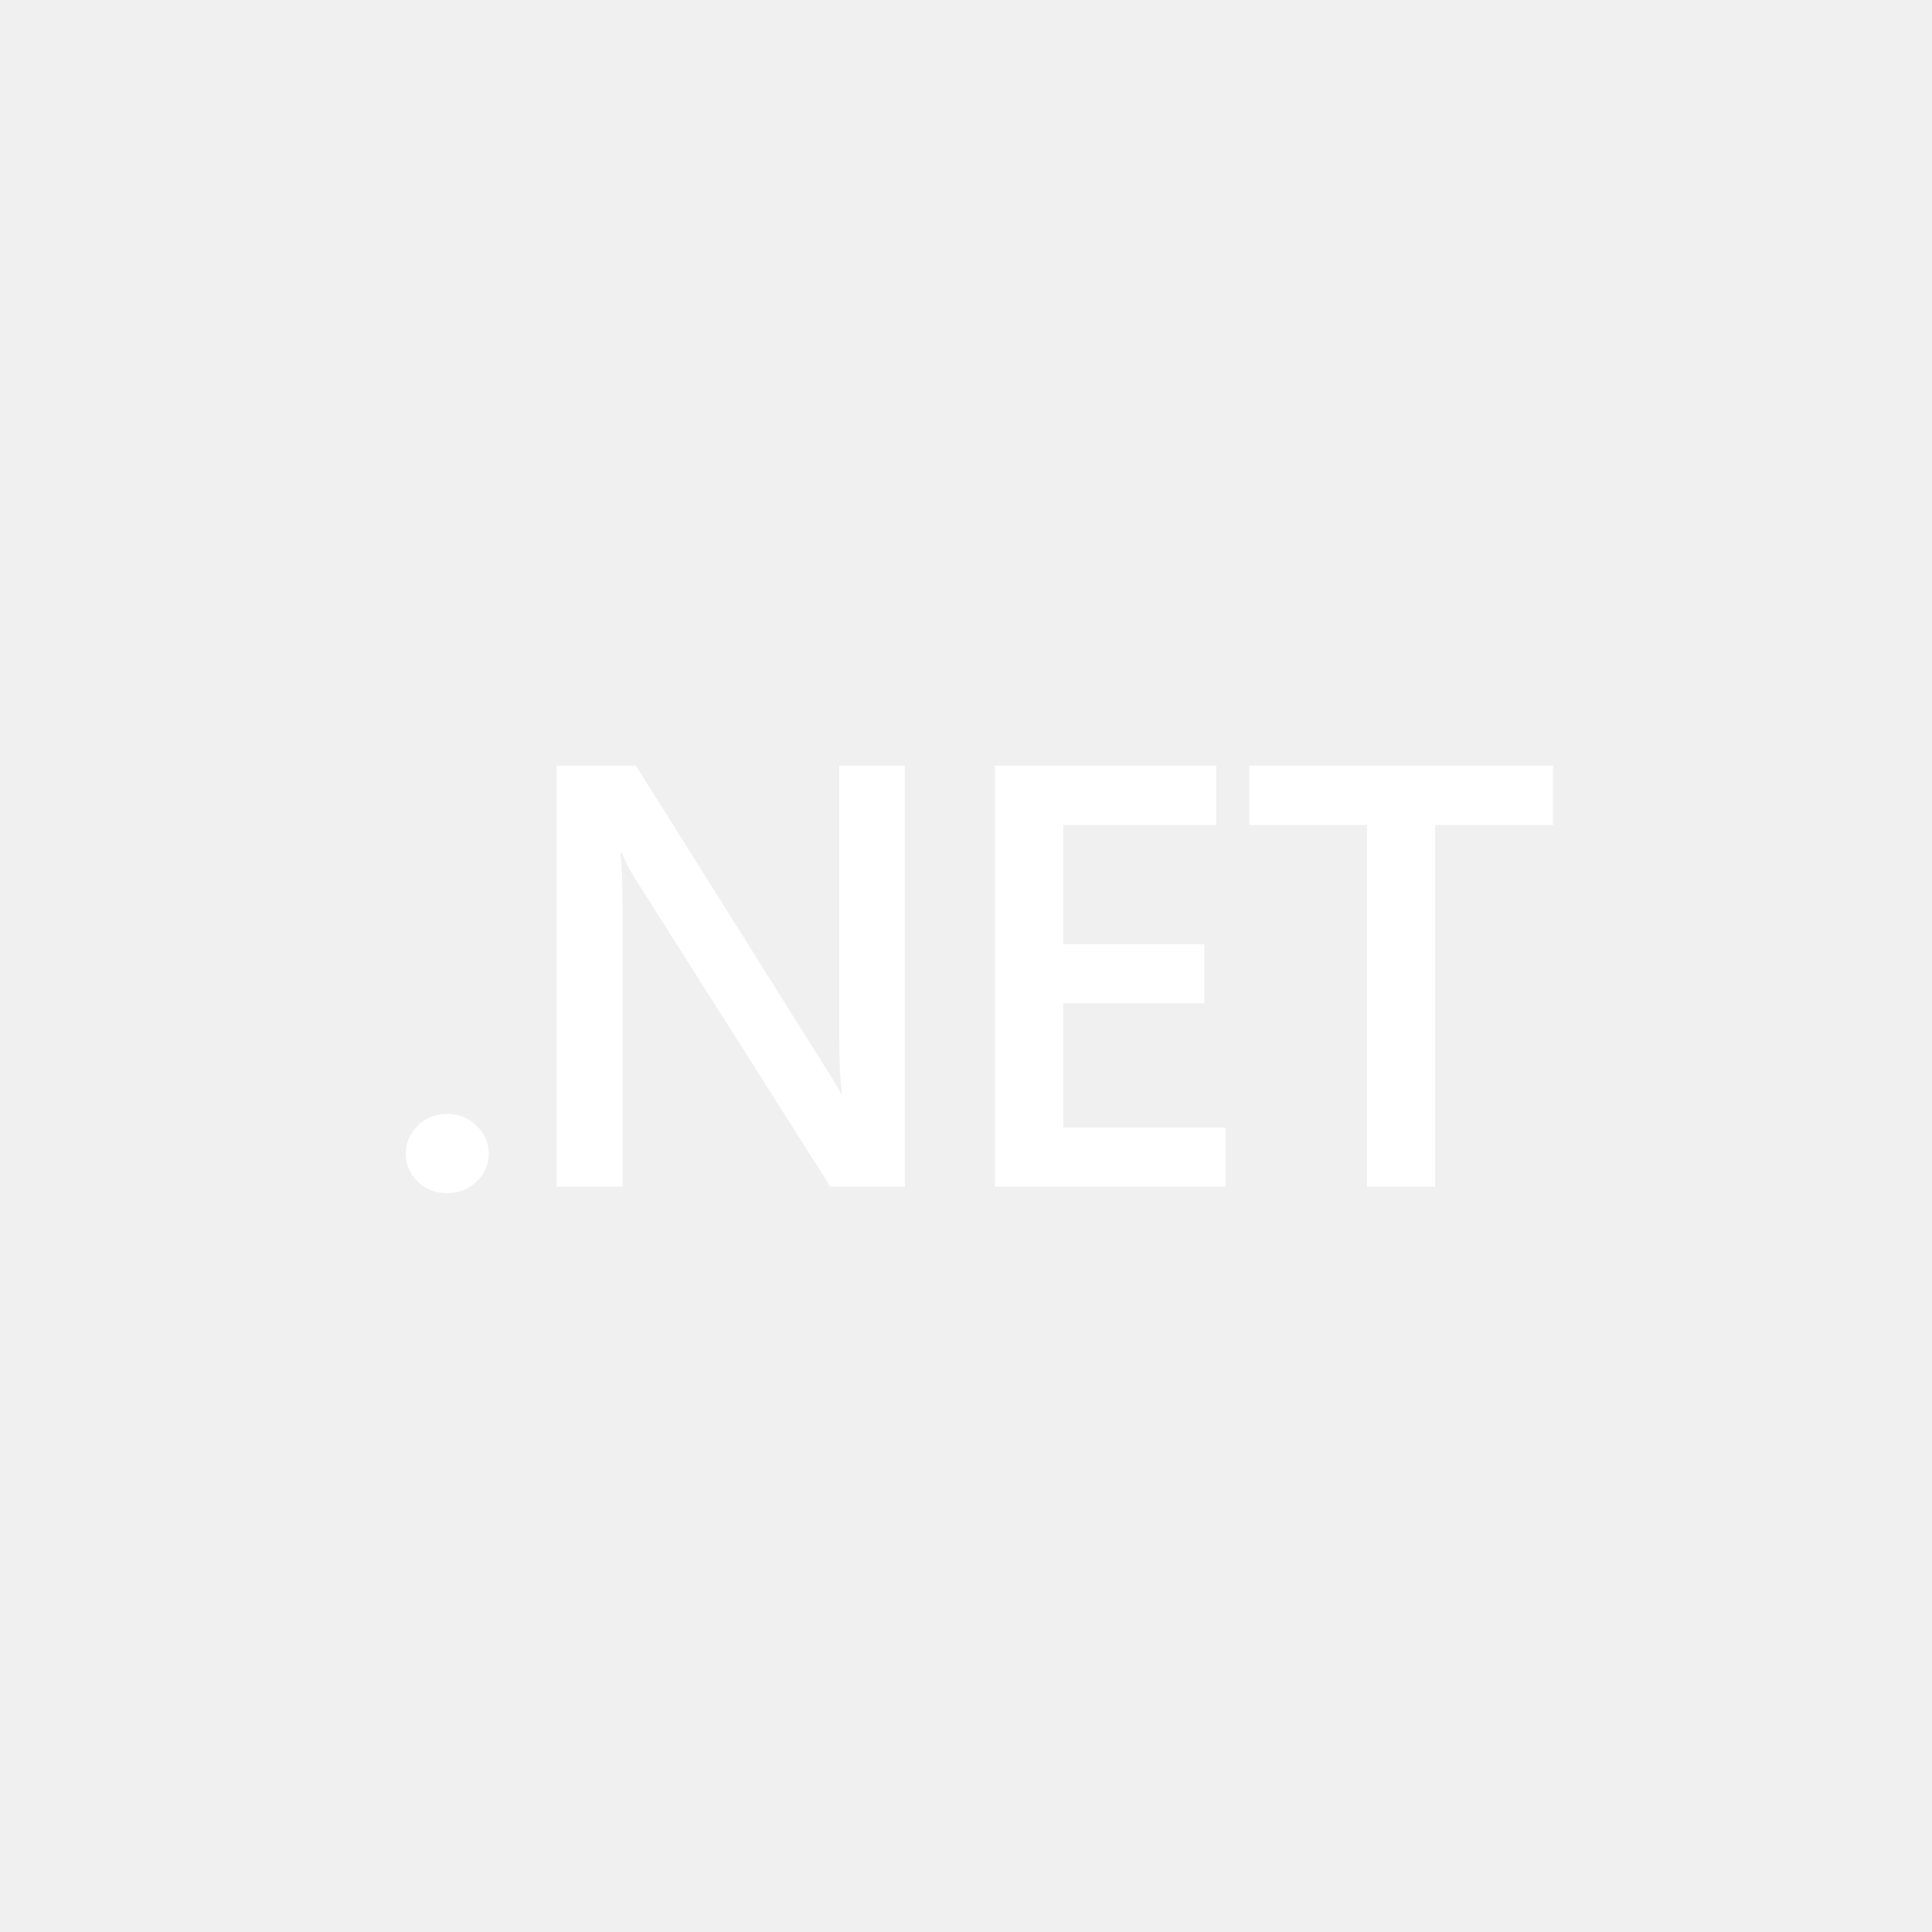
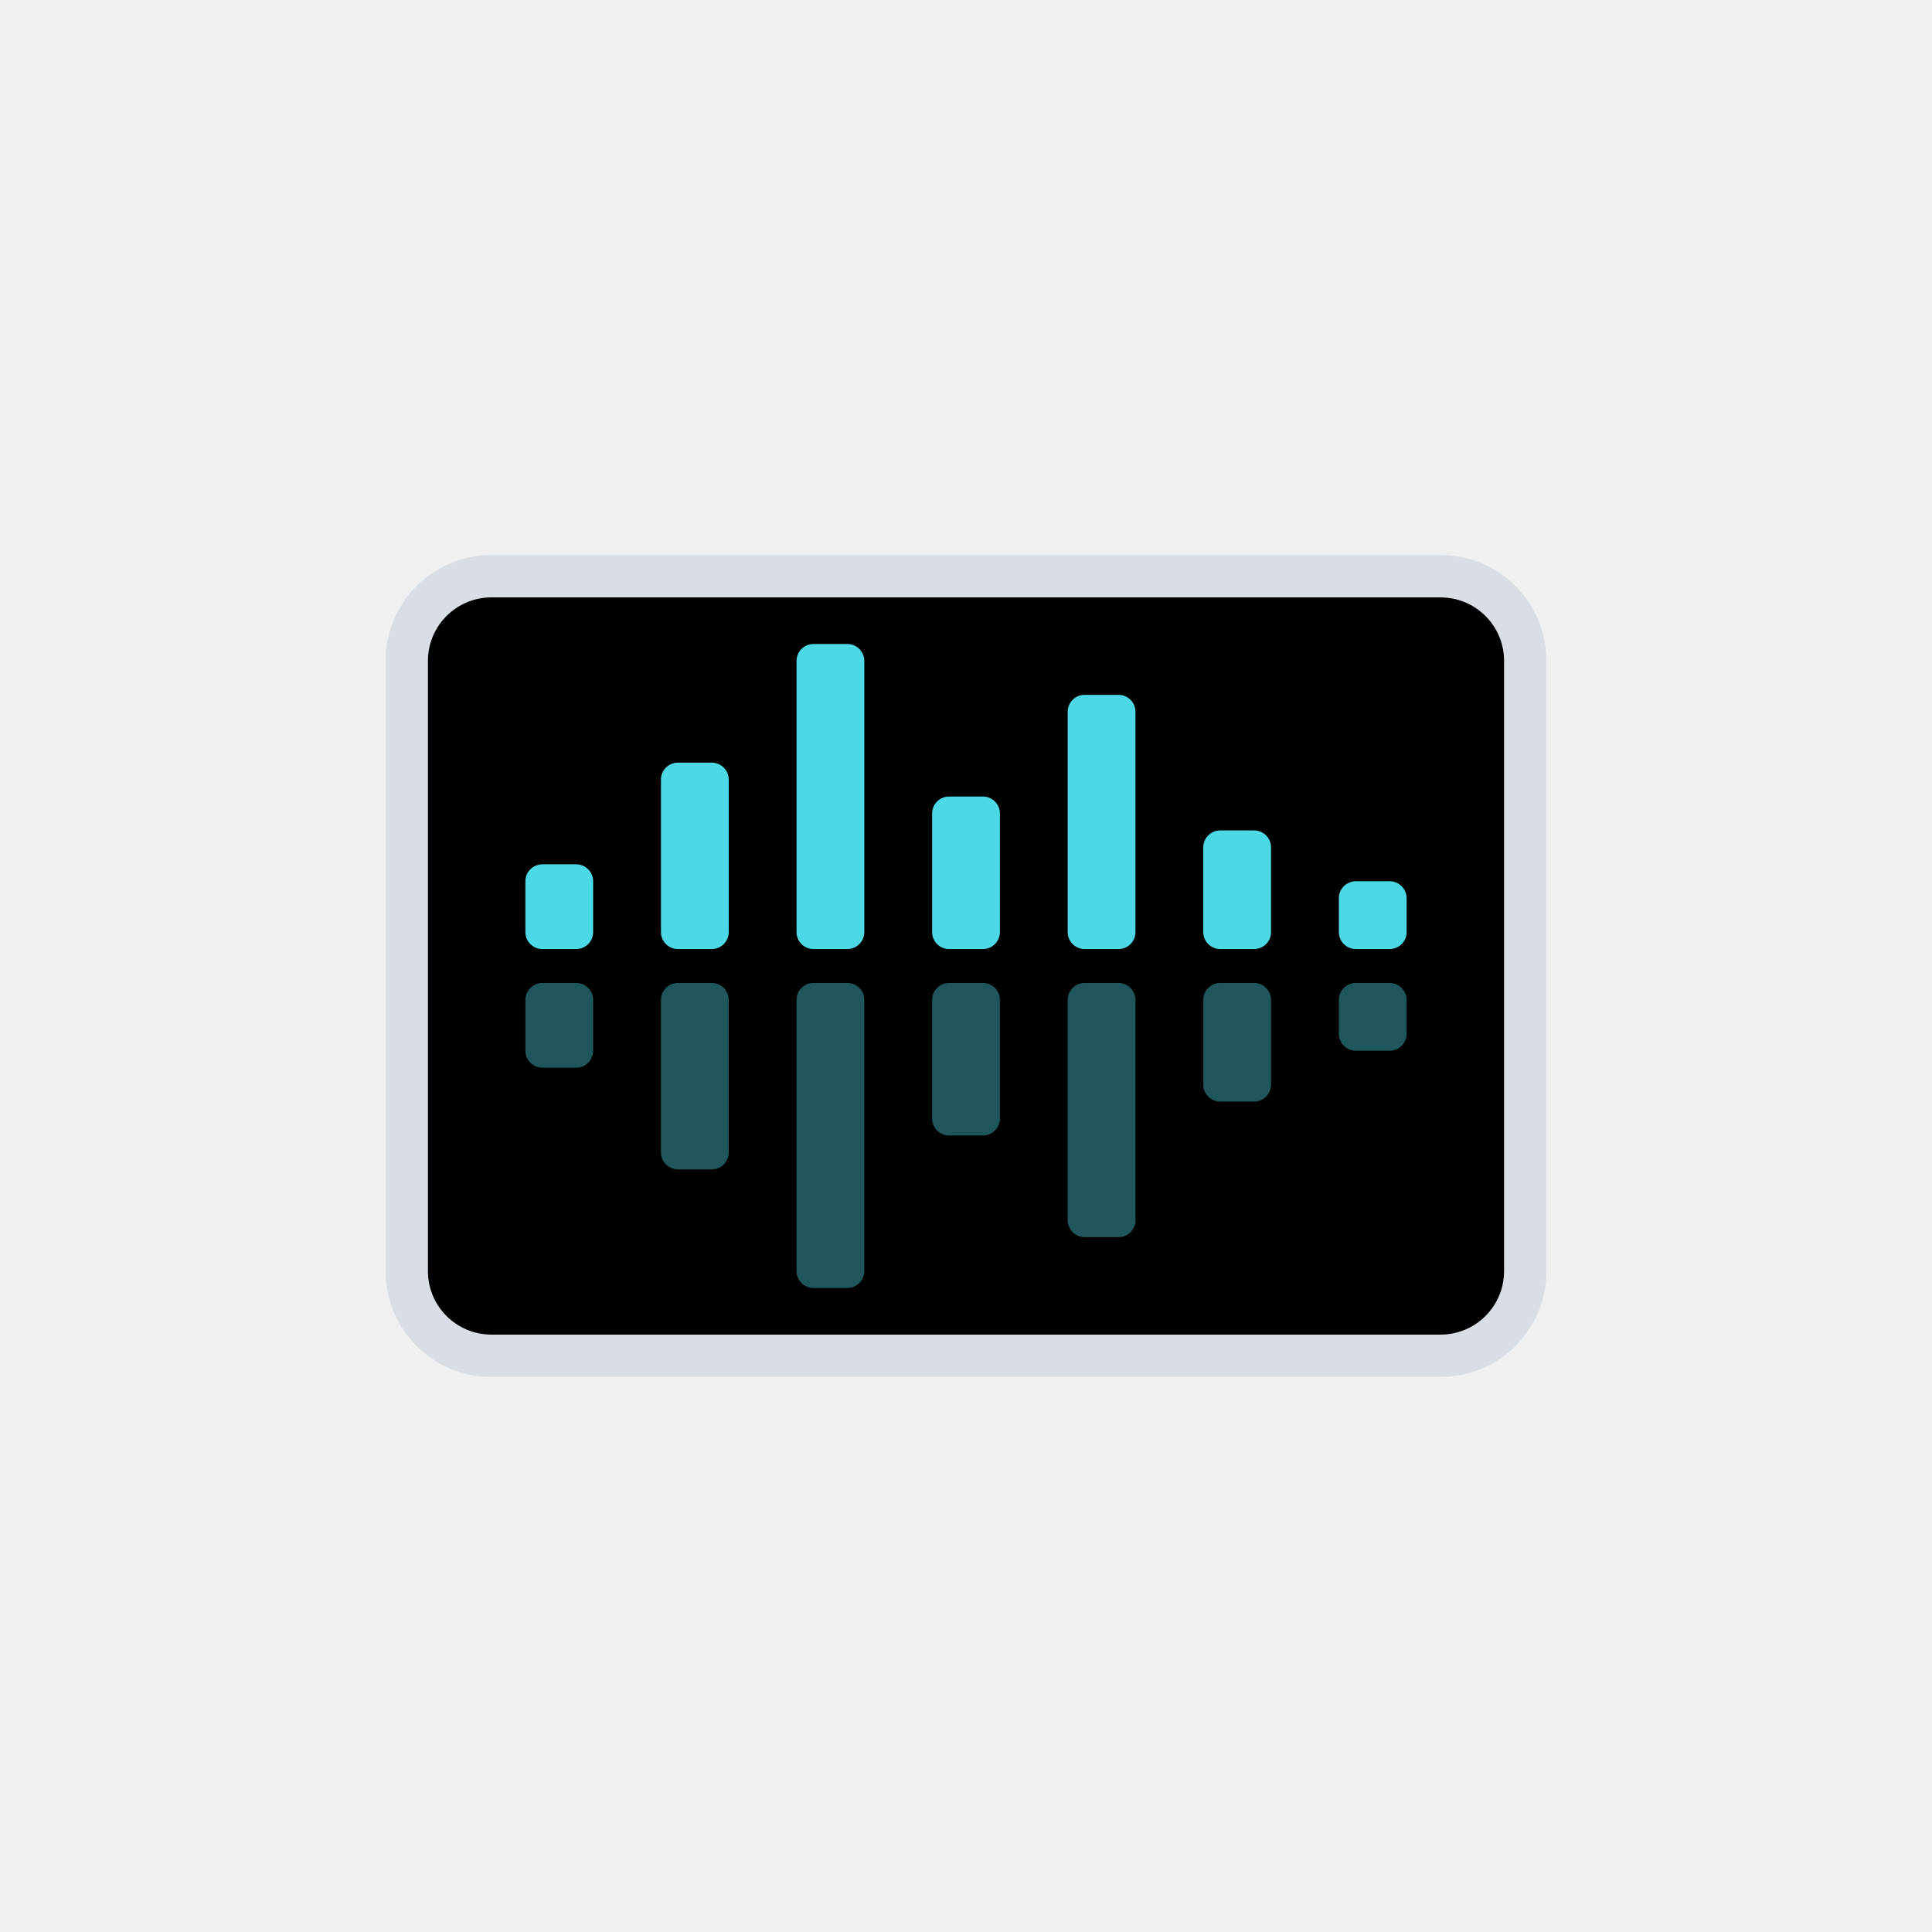
- <svg xmlns="http://www.w3.org/2000/svg" width="456" height="456" viewBox="0 0 456 456" version="1.1" xml:space="preserve" style="fill-rule:evenodd;clip-rule:evenodd;stroke-linejoin:round;stroke-miterlimit:2;">
-   <path d="m 105.5,281.609 c -2.703,0 -5.001,-0.9 -6.893,-2.702 -1.892,-1.848 -2.838,-4.042 -2.838,-6.582 0,-2.587 0.946,-4.804 2.838,-6.652 1.892,-1.848 4.19,-2.772 6.893,-2.772 2.748,0 5.068,0.924 6.96,2.772 1.937,1.848 2.906,4.064 2.906,6.652 0,2.54 -0.968,4.734 -2.906,6.582 -1.892,1.802 -4.212,2.702 -6.96,2.702 z" style="fill:#ffffff;fill-rule:nonzero;stroke-width:0.838" />
-   <path d="M 213.561,280.084 H 195.99 L 149.7,207.054 c -1.171,-1.848 -2.14,-3.765 -2.906,-5.751 h -0.406 c 0.361,2.125 0.541,6.675 0.541,13.65 v 65.132 h -15.543 v -99.36 h 18.719 l 44.737,71.298 c 1.892,2.957 3.109,4.989 3.649,6.098 h 0.27 c -0.45,-2.632 -0.676,-7.09 -0.676,-13.373 v -64.023 h 15.476 z" style="fill:#ffffff;fill-rule:nonzero;stroke-width:0.838" />
-   <path d="m 289.251,280.084 h -54.401 v -99.36 h 52.238 v 13.997 h -36.154 v 28.131 h 33.316 v 13.927 h -33.316 v 29.378 h 38.316 z" style="fill:#ffffff;fill-rule:nonzero;stroke-width:0.838" />
-   <path d="M 366.565,194.721 H 338.722 v 85.363 h -16.084 v -85.363 h -27.775 v -13.997 h 71.701 z" style="fill:#ffffff;fill-rule:nonzero;stroke-width:0.838" />
+ <svg xmlns="http://www.w3.org/2000/svg" width="456" height="456" viewBox="0 0 456 456" version="1.1">
+   <rect x="96" y="136" width="264" height="184" rx="20" fill="#000000" stroke="#D8DEE4" stroke-width="10" />
+   <rect x="124" y="204" width="16" height="20" rx="4" fill="#4DD8E6" />
+   <rect x="156" y="180" width="16" height="44" rx="4" fill="#4DD8E6" />
+   <rect x="188" y="152" width="16" height="72" rx="4" fill="#4DD8E6" />
+   <rect x="220" y="188" width="16" height="36" rx="4" fill="#4DD8E6" />
+   <rect x="252" y="164" width="16" height="60" rx="4" fill="#4DD8E6" />
+   <rect x="284" y="196" width="16" height="28" rx="4" fill="#4DD8E6" />
+   <rect x="316" y="208" width="16" height="16" rx="4" fill="#4DD8E6" />
+   <rect x="124" y="232" width="16" height="20" rx="4" fill="#4DD8E6" opacity="0.4" />
+   <rect x="156" y="232" width="16" height="44" rx="4" fill="#4DD8E6" opacity="0.4" />
+   <rect x="188" y="232" width="16" height="72" rx="4" fill="#4DD8E6" opacity="0.4" />
+   <rect x="220" y="232" width="16" height="36" rx="4" fill="#4DD8E6" opacity="0.4" />
+   <rect x="252" y="232" width="16" height="60" rx="4" fill="#4DD8E6" opacity="0.4" />
+   <rect x="284" y="232" width="16" height="28" rx="4" fill="#4DD8E6" opacity="0.4" />
+   <rect x="316" y="232" width="16" height="16" rx="4" fill="#4DD8E6" opacity="0.4" />
</svg>
